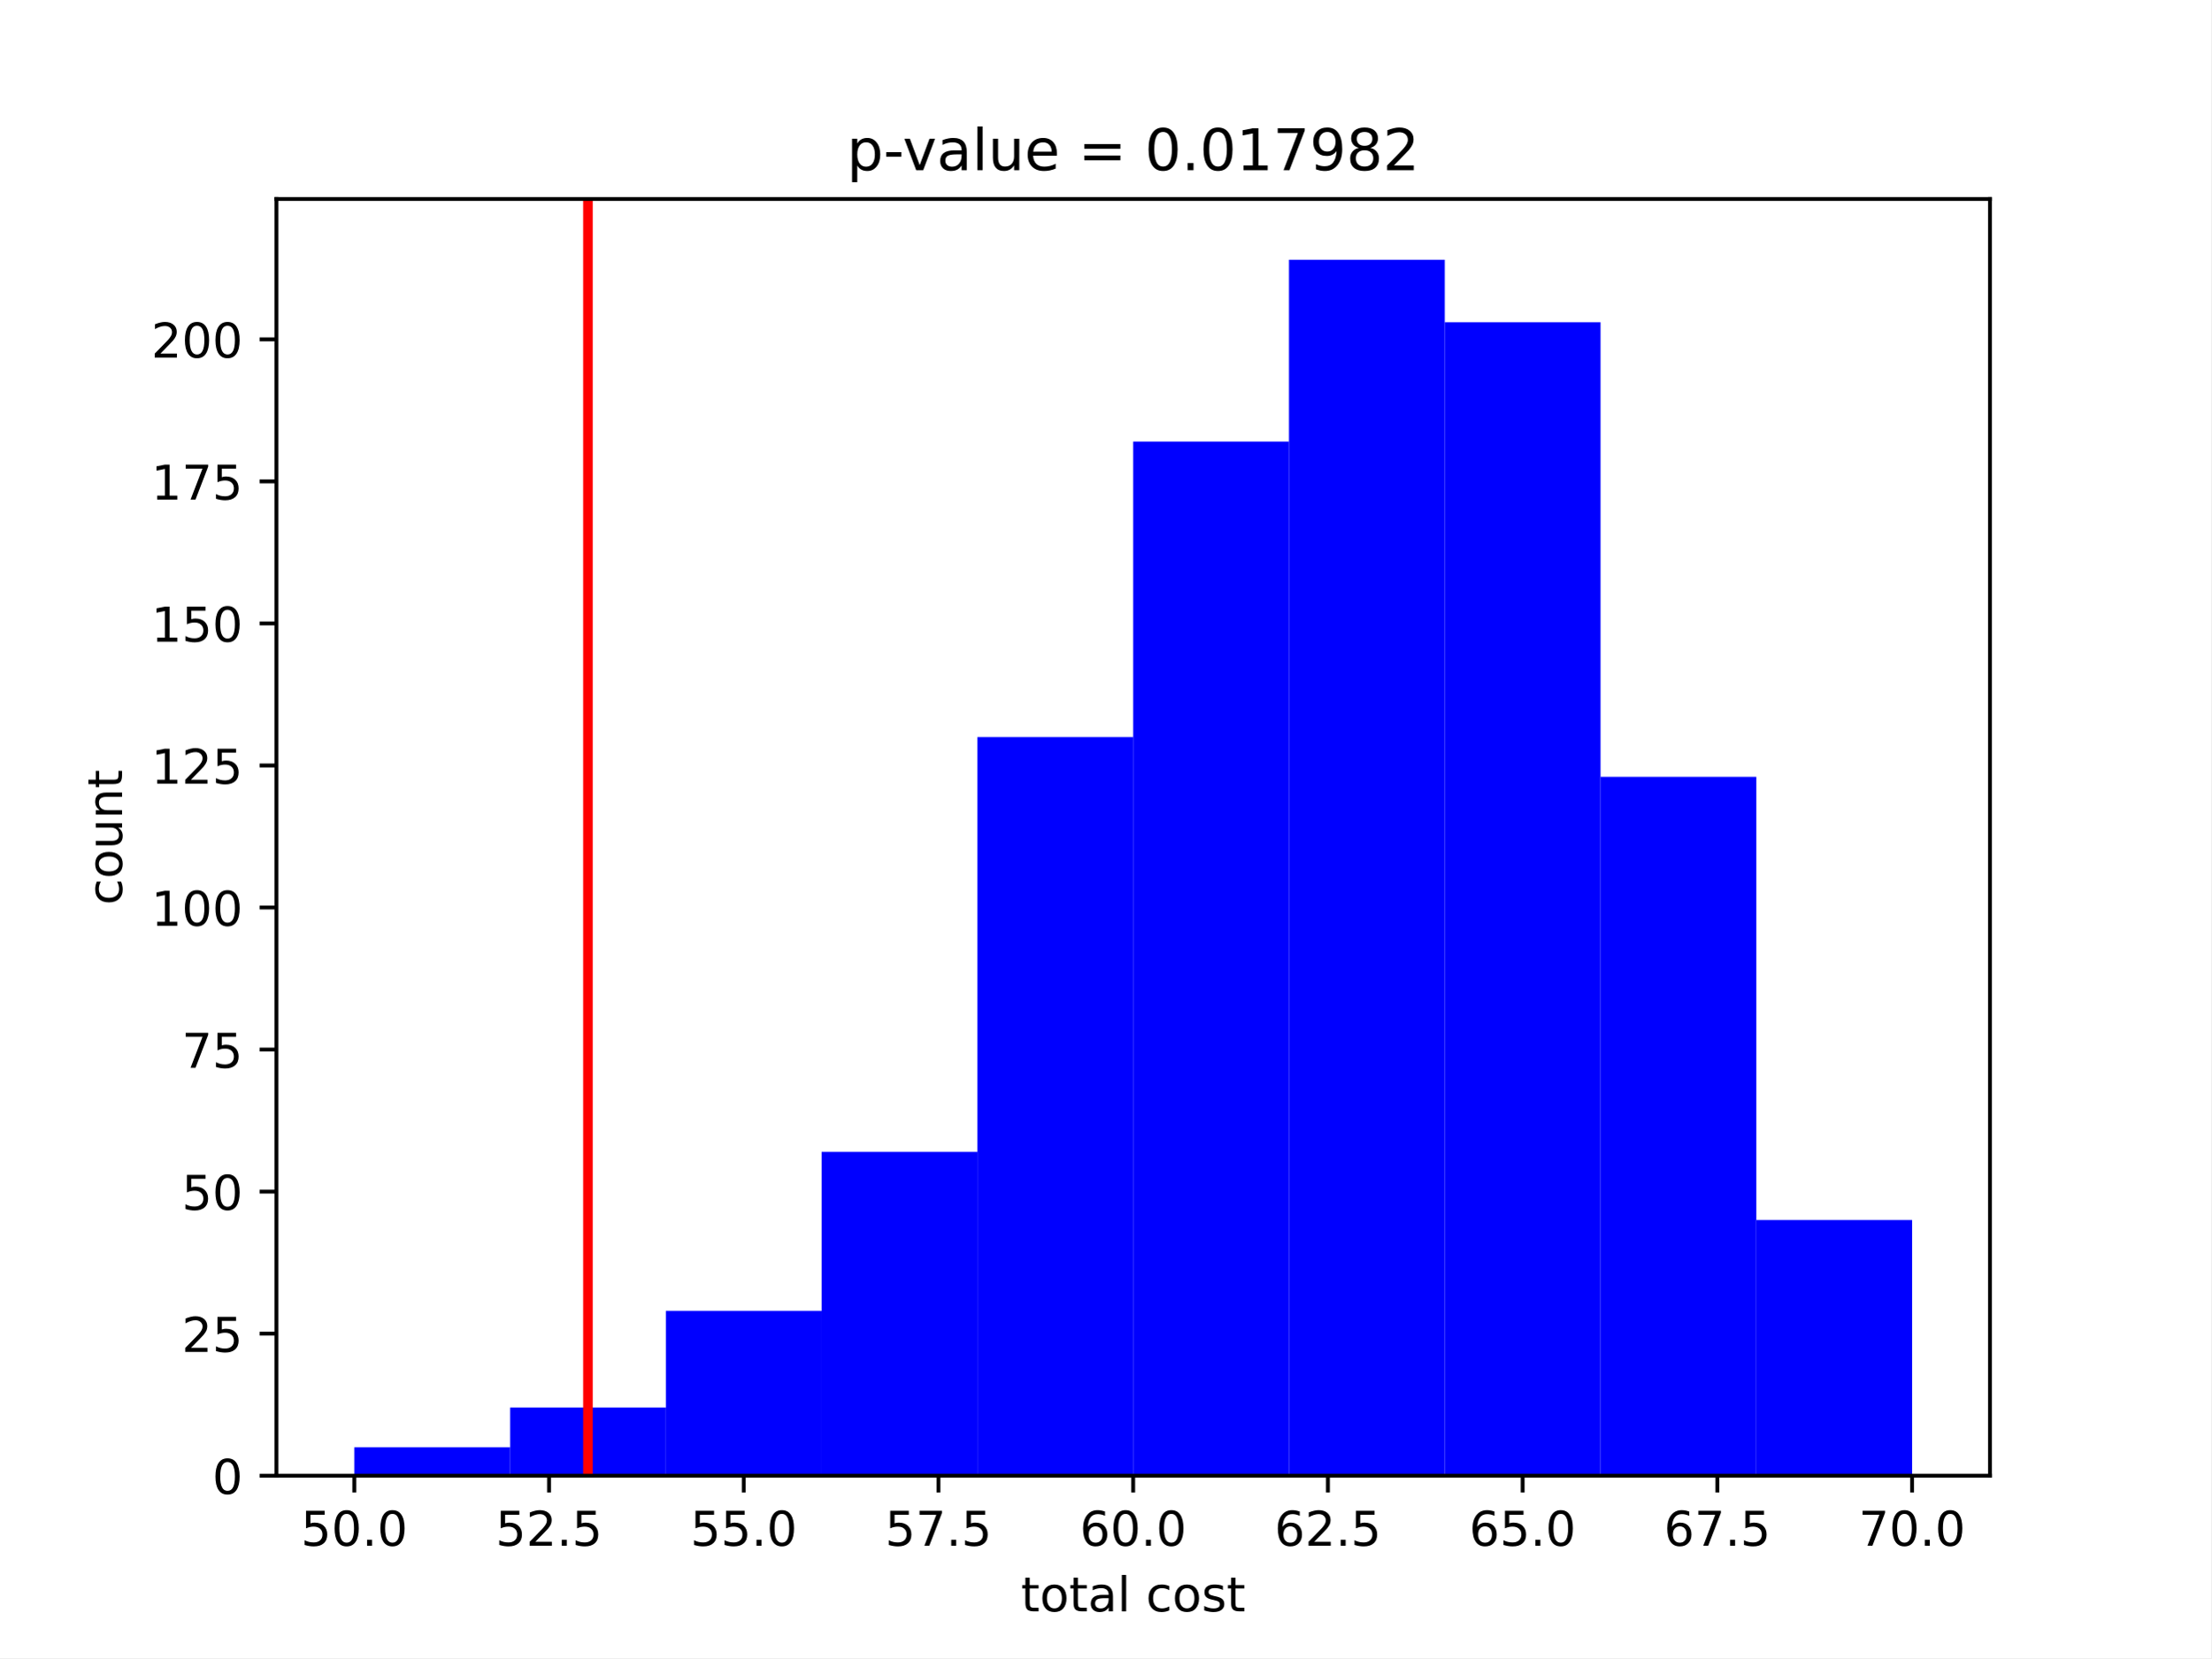
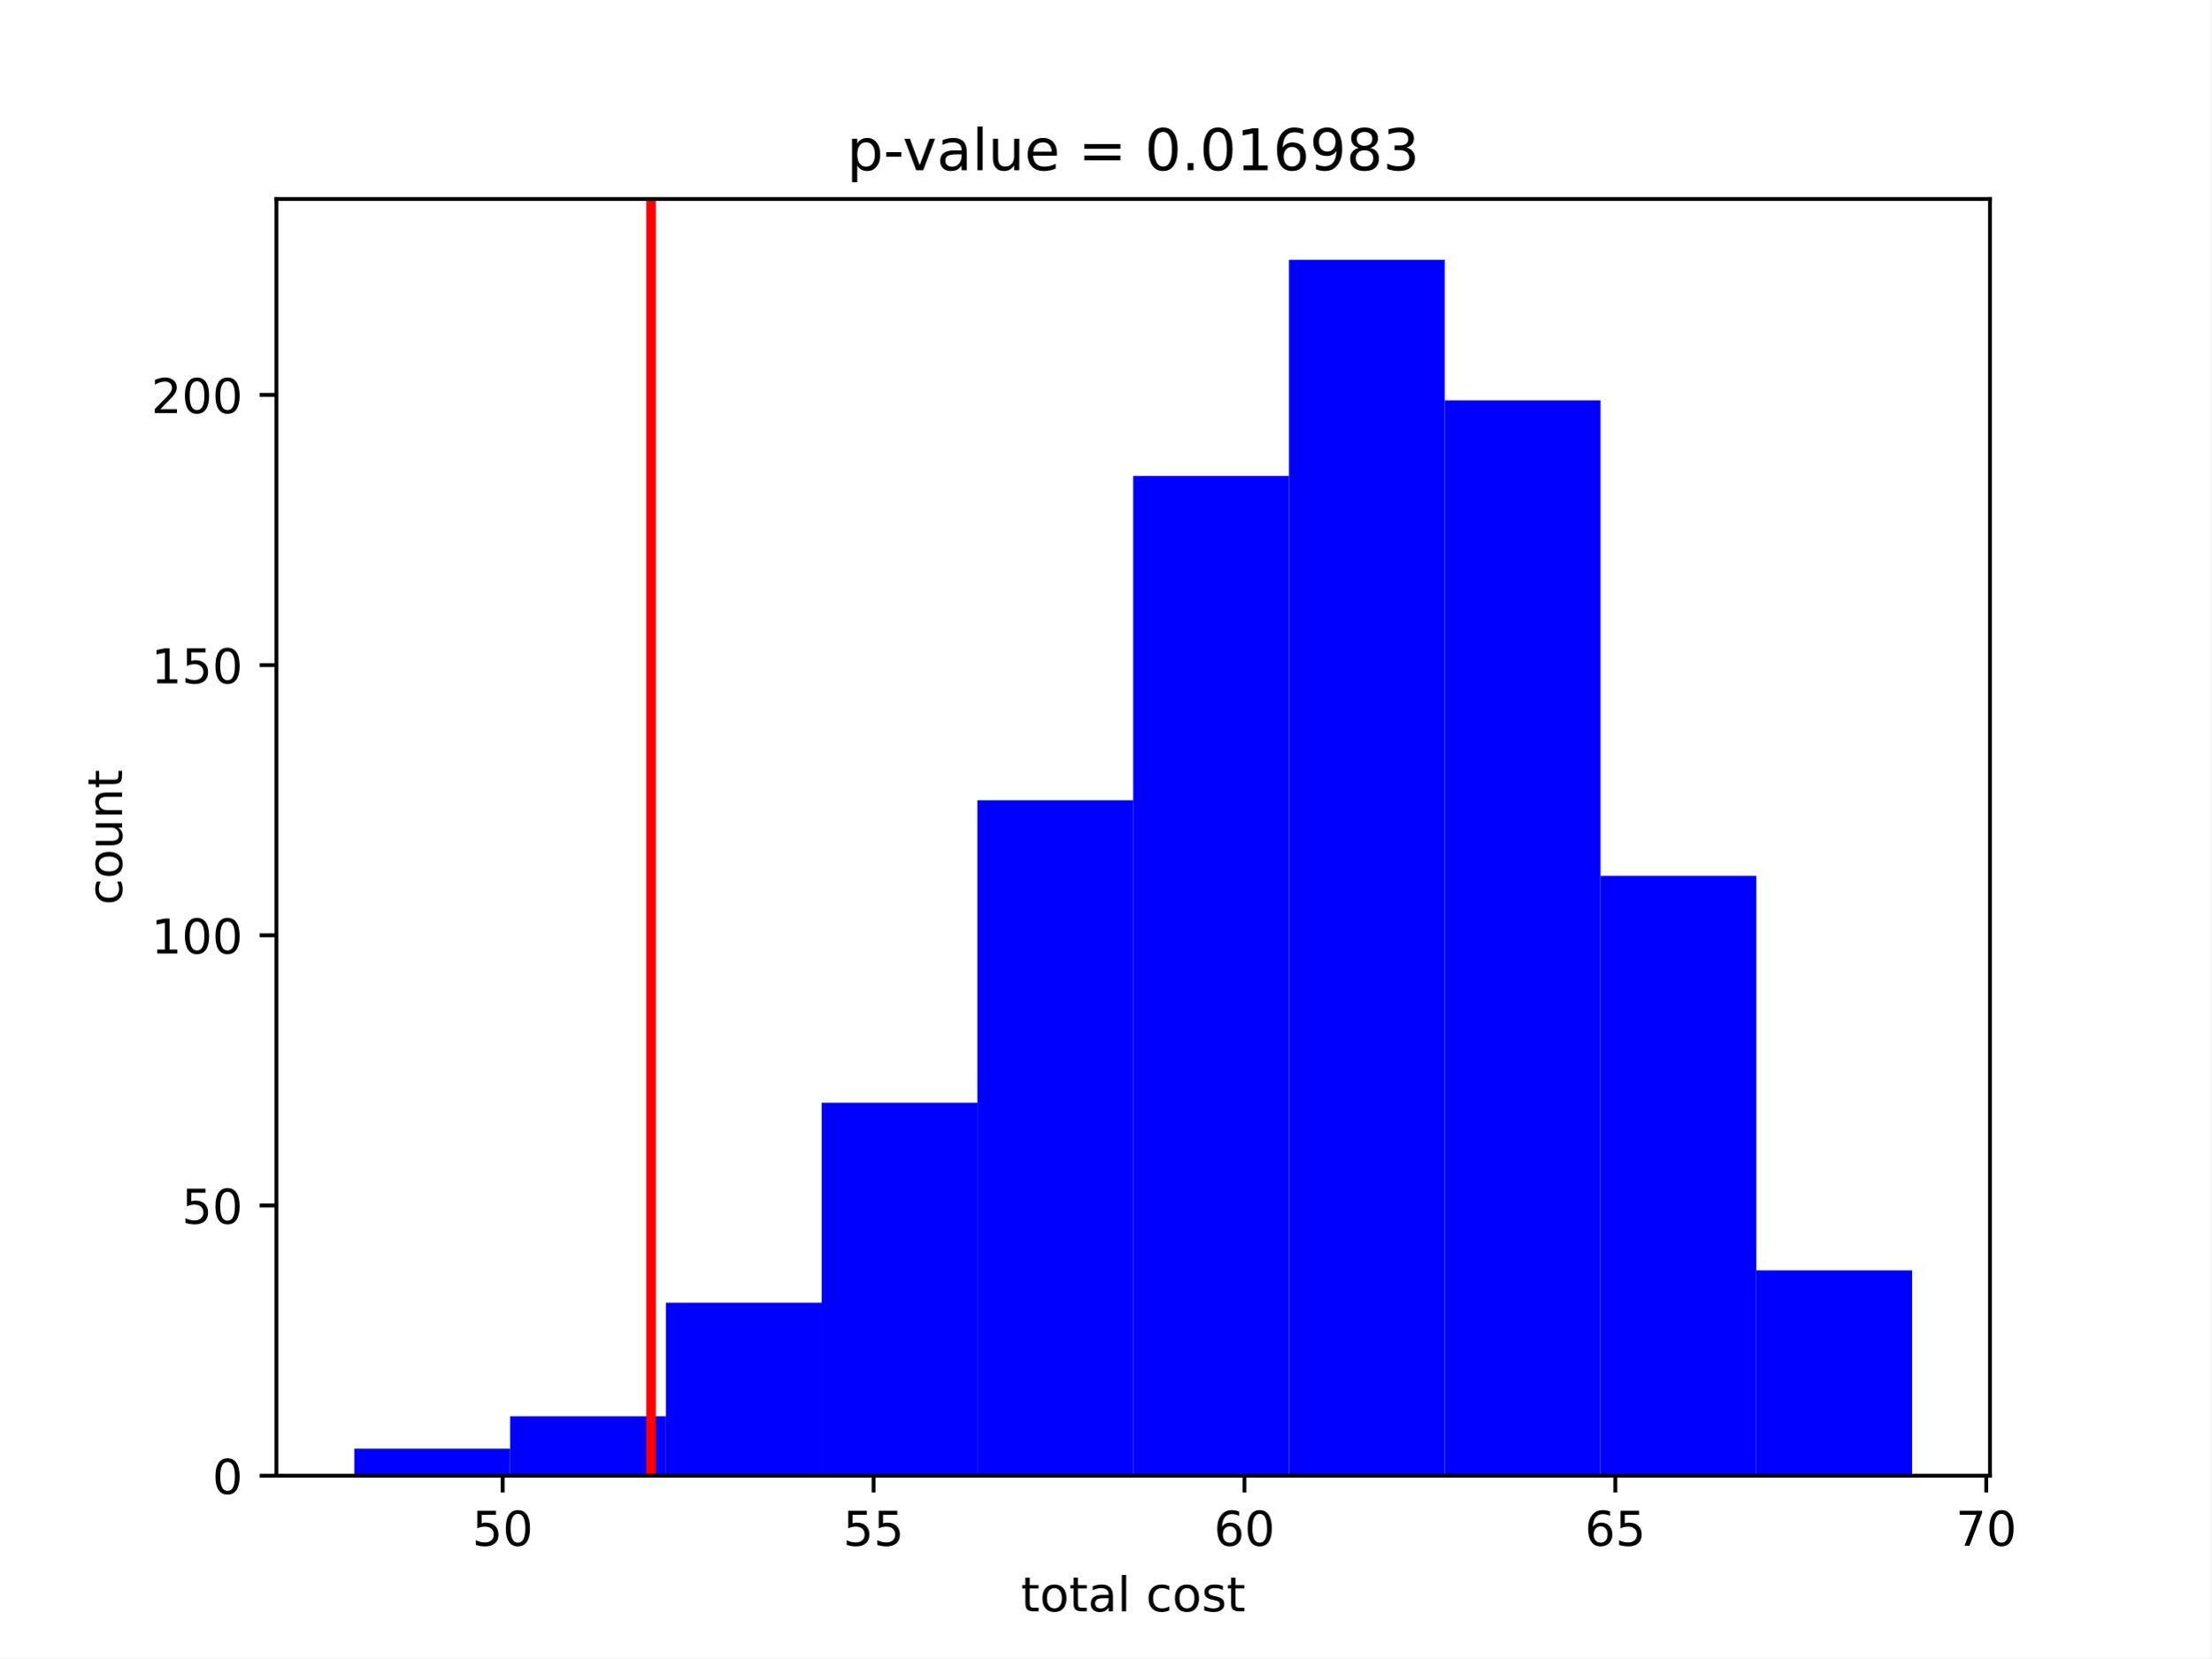
<svg xmlns="http://www.w3.org/2000/svg" xmlns:xlink="http://www.w3.org/1999/xlink" width="460.8pt" height="345.6pt" viewBox="0 0 460.8 345.6" version="1.1">
  <defs>
    <style type="text/css">*{stroke-linejoin: round; stroke-linecap: butt}</style>
  </defs>
  <g id="figure_1">
    <g id="patch_1">
      <path d="M 0 345.6  L 460.8 345.6  L 460.8 0  L 0 0  z " style="fill: #ffffff" />
    </g>
    <g id="axes_1">
      <g id="patch_2">
        <path d="M 57.6 307.584  L 414.72 307.584  L 414.72 41.472  L 57.6 41.472  z " style="fill: #ffffff" />
      </g>
      <g id="patch_3">
-         <path d="M 73.833 307.584  L 106.298 307.584  L 106.298 301.663  L 73.833 301.663  z " clip-path="url(#pf65adadc1a)" style="fill: #0000ff" />
+         <path d="M 73.833 307.584  L 106.298 307.584  L 106.298 301.952  L 73.833 301.952  z " clip-path="url(#pdef4a0c515)" style="fill: #0000ff" />
      </g>
      <g id="patch_4">
-         <path d="M 106.298 307.584  L 138.764 307.584  L 138.764 293.372  L 106.298 293.372  z " clip-path="url(#pf65adadc1a)" style="fill: #0000ff" />
+         <path d="M 106.298 307.584  L 138.764 307.584  L 138.764 295.194  L 106.298 295.194  z " clip-path="url(#pdef4a0c515)" style="fill: #0000ff" />
      </g>
      <g id="patch_5">
-         <path d="M 138.764 307.584  L 171.229 307.584  L 171.229 273.239  L 138.764 273.239  z " clip-path="url(#pf65adadc1a)" style="fill: #0000ff" />
+         <path d="M 138.764 307.584  L 171.229 307.584  L 171.229 271.539  L 138.764 271.539  z " clip-path="url(#pdef4a0c515)" style="fill: #0000ff" />
      </g>
      <g id="patch_6">
-         <path d="M 171.229 307.584  L 203.695 307.584  L 203.695 240.079  L 171.229 240.079  z " clip-path="url(#pf65adadc1a)" style="fill: #0000ff" />
+         <path d="M 171.229 307.584  L 203.695 307.584  L 203.695 229.862  L 171.229 229.862  z " clip-path="url(#pdef4a0c515)" style="fill: #0000ff" />
      </g>
      <g id="patch_7">
-         <path d="M 203.695 307.584  L 236.16 307.584  L 236.16 153.625  L 203.695 153.625  z " clip-path="url(#pf65adadc1a)" style="fill: #0000ff" />
+         <path d="M 203.695 307.584  L 236.16 307.584  L 236.16 166.784  L 203.695 166.784  z " clip-path="url(#pdef4a0c515)" style="fill: #0000ff" />
      </g>
      <g id="patch_8">
-         <path d="M 236.16 307.584  L 268.625 307.584  L 268.625 92.042  L 236.16 92.042  z " clip-path="url(#pf65adadc1a)" style="fill: #0000ff" />
+         <path d="M 236.16 307.584  L 268.625 307.584  L 268.625 99.2  L 236.16 99.2  z " clip-path="url(#pdef4a0c515)" style="fill: #0000ff" />
      </g>
      <g id="patch_9">
-         <path d="M 268.625 307.584  L 301.091 307.584  L 301.091 54.144  L 268.625 54.144  z " clip-path="url(#pf65adadc1a)" style="fill: #0000ff" />
+         <path d="M 268.625 307.584  L 301.091 307.584  L 301.091 54.144  L 268.625 54.144  z " clip-path="url(#pdef4a0c515)" style="fill: #0000ff" />
      </g>
      <g id="patch_10">
-         <path d="M 301.091 307.584  L 333.556 307.584  L 333.556 67.171  L 301.091 67.171  z " clip-path="url(#pf65adadc1a)" style="fill: #0000ff" />
+         <path d="M 301.091 307.584  L 333.556 307.584  L 333.556 83.43  L 301.091 83.43  z " clip-path="url(#pdef4a0c515)" style="fill: #0000ff" />
      </g>
      <g id="patch_11">
-         <path d="M 333.556 307.584  L 366.022 307.584  L 366.022 161.915  L 333.556 161.915  z " clip-path="url(#pf65adadc1a)" style="fill: #0000ff" />
+         <path d="M 333.556 307.584  L 366.022 307.584  L 366.022 182.554  L 333.556 182.554  z " clip-path="url(#pdef4a0c515)" style="fill: #0000ff" />
      </g>
      <g id="patch_12">
-         <path d="M 366.022 307.584  L 398.487 307.584  L 398.487 254.291  L 366.022 254.291  z " clip-path="url(#pf65adadc1a)" style="fill: #0000ff" />
+         <path d="M 366.022 307.584  L 398.487 307.584  L 398.487 264.781  L 366.022 264.781  z " clip-path="url(#pdef4a0c515)" style="fill: #0000ff" />
      </g>
      <g id="matplotlib.axis_1">
        <g id="xtick_1">
          <g id="line2d_1">
            <defs>
-               <path id="m0df1573713" d="M 0 0  L 0 3.5  " style="stroke: #000000; stroke-width: 0.8" />
-             </defs>
-             <g>
-               <use xlink:href="#m0df1573713" x="73.833" y="307.584" style="stroke: #000000; stroke-width: 0.8" />
+               <path id="mbc5097bbad" d="M 0 0  L 0 3.5  " style="stroke: #000000; stroke-width: 0.8" />
+             </defs>
+             <g>
+               <use xlink:href="#mbc5097bbad" x="104.752" y="307.584" style="stroke: #000000; stroke-width: 0.8" />
            </g>
          </g>
          <g id="text_1">
-             <g transform="translate(62.69991 322.1824)scale(0.1 -0.1)">
+             <g transform="translate(98.38971 322.1824)scale(0.1 -0.1)">
              <defs>
                <path id="DejaVuSans-35" d="M 691 4666  L 3169 4666  L 3169 4134  L 1269 4134  L 1269 2991  Q 1406 3038 1543 3061  Q 1681 3084 1819 3084  Q 2600 3084 3056 2656  Q 3513 2228 3513 1497  Q 3513 744 3044 326  Q 2575 -91 1722 -91  Q 1428 -91 1123 -41  Q 819 9 494 109  L 494 744  Q 775 591 1075 516  Q 1375 441 1709 441  Q 2250 441 2565 725  Q 2881 1009 2881 1497  Q 2881 1984 2565 2268  Q 2250 2553 1709 2553  Q 1456 2553 1204 2497  Q 953 2441 691 2322  L 691 4666  z " transform="scale(0.015625)" />
                <path id="DejaVuSans-30" d="M 2034 4250  Q 1547 4250 1301 3770  Q 1056 3291 1056 2328  Q 1056 1369 1301 889  Q 1547 409 2034 409  Q 2525 409 2770 889  Q 3016 1369 3016 2328  Q 3016 3291 2770 3770  Q 2525 4250 2034 4250  z M 2034 4750  Q 2819 4750 3233 4129  Q 3647 3509 3647 2328  Q 3647 1150 3233 529  Q 2819 -91 2034 -91  Q 1250 -91 836 529  Q 422 1150 422 2328  Q 422 3509 836 4129  Q 1250 4750 2034 4750  z " transform="scale(0.015625)" />
-                 <path id="DejaVuSans-2e" d="M 684 794  L 1344 794  L 1344 0  L 684 0  L 684 794  z " transform="scale(0.015625)" />
              </defs>
              <use xlink:href="#DejaVuSans-35" />
              <use xlink:href="#DejaVuSans-30" x="63.623" />
-               <use xlink:href="#DejaVuSans-2e" x="127.246" />
-               <use xlink:href="#DejaVuSans-30" x="159.033" />
            </g>
          </g>
        </g>
        <g id="xtick_2">
          <g id="line2d_2">
            <g>
-               <use xlink:href="#m0df1573713" x="114.415" y="307.584" style="stroke: #000000; stroke-width: 0.8" />
+               <use xlink:href="#mbc5097bbad" x="182.051" y="307.584" style="stroke: #000000; stroke-width: 0.8" />
            </g>
          </g>
          <g id="text_2">
-             <g transform="translate(103.2817 322.1824)scale(0.1 -0.1)">
-               <defs>
-                 <path id="DejaVuSans-32" d="M 1228 531  L 3431 531  L 3431 0  L 469 0  L 469 531  Q 828 903 1448 1529  Q 2069 2156 2228 2338  Q 2531 2678 2651 2914  Q 2772 3150 2772 3378  Q 2772 3750 2511 3984  Q 2250 4219 1831 4219  Q 1534 4219 1204 4116  Q 875 4013 500 3803  L 500 4441  Q 881 4594 1212 4672  Q 1544 4750 1819 4750  Q 2544 4750 2975 4387  Q 3406 4025 3406 3419  Q 3406 3131 3298 2873  Q 3191 2616 2906 2266  Q 2828 2175 2409 1742  Q 1991 1309 1228 531  z " transform="scale(0.015625)" />
-               </defs>
+             <g transform="translate(175.6884 322.1824)scale(0.1 -0.1)">
              <use xlink:href="#DejaVuSans-35" />
-               <use xlink:href="#DejaVuSans-32" x="63.623" />
-               <use xlink:href="#DejaVuSans-2e" x="127.246" />
-               <use xlink:href="#DejaVuSans-35" x="159.033" />
+               <use xlink:href="#DejaVuSans-35" x="63.623" />
            </g>
          </g>
        </g>
        <g id="xtick_3">
          <g id="line2d_3">
            <g>
-               <use xlink:href="#m0df1573713" x="154.996" y="307.584" style="stroke: #000000; stroke-width: 0.8" />
+               <use xlink:href="#mbc5097bbad" x="259.35" y="307.584" style="stroke: #000000; stroke-width: 0.8" />
            </g>
          </g>
          <g id="text_3">
-             <g transform="translate(143.8636 322.1824)scale(0.1 -0.1)">
-               <use xlink:href="#DejaVuSans-35" />
-               <use xlink:href="#DejaVuSans-35" x="63.623" />
-               <use xlink:href="#DejaVuSans-2e" x="127.246" />
-               <use xlink:href="#DejaVuSans-30" x="159.033" />
+             <g transform="translate(252.9871 322.1824)scale(0.1 -0.1)">
+               <defs>
+                 <path id="DejaVuSans-36" d="M 2113 2584  Q 1688 2584 1439 2293  Q 1191 2003 1191 1497  Q 1191 994 1439 701  Q 1688 409 2113 409  Q 2538 409 2786 701  Q 3034 994 3034 1497  Q 3034 2003 2786 2293  Q 2538 2584 2113 2584  z M 3366 4563  L 3366 3988  Q 3128 4100 2886 4159  Q 2644 4219 2406 4219  Q 1781 4219 1451 3797  Q 1122 3375 1075 2522  Q 1259 2794 1537 2939  Q 1816 3084 2150 3084  Q 2853 3084 3261 2657  Q 3669 2231 3669 1497  Q 3669 778 3244 343  Q 2819 -91 2113 -91  Q 1303 -91 875 529  Q 447 1150 447 2328  Q 447 3434 972 4092  Q 1497 4750 2381 4750  Q 2619 4750 2861 4703  Q 3103 4656 3366 4563  z " transform="scale(0.015625)" />
+               </defs>
+               <use xlink:href="#DejaVuSans-36" />
+               <use xlink:href="#DejaVuSans-30" x="63.623" />
            </g>
          </g>
        </g>
        <g id="xtick_4">
          <g id="line2d_4">
            <g>
-               <use xlink:href="#m0df1573713" x="195.578" y="307.584" style="stroke: #000000; stroke-width: 0.8" />
+               <use xlink:href="#mbc5097bbad" x="336.648" y="307.584" style="stroke: #000000; stroke-width: 0.8" />
            </g>
          </g>
          <g id="text_4">
-             <g transform="translate(184.4454 322.1824)scale(0.1 -0.1)">
-               <defs>
-                 <path id="DejaVuSans-37" d="M 525 4666  L 3525 4666  L 3525 4397  L 1831 0  L 1172 0  L 2766 4134  L 525 4134  L 525 4666  z " transform="scale(0.015625)" />
-               </defs>
-               <use xlink:href="#DejaVuSans-35" />
-               <use xlink:href="#DejaVuSans-37" x="63.623" />
-               <use xlink:href="#DejaVuSans-2e" x="127.246" />
-               <use xlink:href="#DejaVuSans-35" x="159.033" />
+             <g transform="translate(330.2858 322.1824)scale(0.1 -0.1)">
+               <use xlink:href="#DejaVuSans-36" />
+               <use xlink:href="#DejaVuSans-35" x="63.623" />
            </g>
          </g>
        </g>
        <g id="xtick_5">
          <g id="line2d_5">
            <g>
-               <use xlink:href="#m0df1573713" x="236.16" y="307.584" style="stroke: #000000; stroke-width: 0.8" />
+               <use xlink:href="#mbc5097bbad" x="413.947" y="307.584" style="stroke: #000000; stroke-width: 0.8" />
            </g>
          </g>
          <g id="text_5">
-             <g transform="translate(225.0272 322.1824)scale(0.1 -0.1)">
-               <defs>
-                 <path id="DejaVuSans-36" d="M 2113 2584  Q 1688 2584 1439 2293  Q 1191 2003 1191 1497  Q 1191 994 1439 701  Q 1688 409 2113 409  Q 2538 409 2786 701  Q 3034 994 3034 1497  Q 3034 2003 2786 2293  Q 2538 2584 2113 2584  z M 3366 4563  L 3366 3988  Q 3128 4100 2886 4159  Q 2644 4219 2406 4219  Q 1781 4219 1451 3797  Q 1122 3375 1075 2522  Q 1259 2794 1537 2939  Q 1816 3084 2150 3084  Q 2853 3084 3261 2657  Q 3669 2231 3669 1497  Q 3669 778 3244 343  Q 2819 -91 2113 -91  Q 1303 -91 875 529  Q 447 1150 447 2328  Q 447 3434 972 4092  Q 1497 4750 2381 4750  Q 2619 4750 2861 4703  Q 3103 4656 3366 4563  z " transform="scale(0.015625)" />
-               </defs>
-               <use xlink:href="#DejaVuSans-36" />
-               <use xlink:href="#DejaVuSans-30" x="63.623" />
-               <use xlink:href="#DejaVuSans-2e" x="127.246" />
-               <use xlink:href="#DejaVuSans-30" x="159.033" />
-             </g>
-           </g>
-         </g>
-         <g id="xtick_6">
-           <g id="line2d_6">
-             <g>
-               <use xlink:href="#m0df1573713" x="276.742" y="307.584" style="stroke: #000000; stroke-width: 0.8" />
-             </g>
-           </g>
-           <g id="text_6">
-             <g transform="translate(265.609 322.1824)scale(0.1 -0.1)">
-               <use xlink:href="#DejaVuSans-36" />
-               <use xlink:href="#DejaVuSans-32" x="63.623" />
-               <use xlink:href="#DejaVuSans-2e" x="127.246" />
-               <use xlink:href="#DejaVuSans-35" x="159.033" />
-             </g>
-           </g>
-         </g>
-         <g id="xtick_7">
-           <g id="line2d_7">
-             <g>
-               <use xlink:href="#m0df1573713" x="317.324" y="307.584" style="stroke: #000000; stroke-width: 0.8" />
-             </g>
-           </g>
-           <g id="text_7">
-             <g transform="translate(306.1908 322.1824)scale(0.1 -0.1)">
-               <use xlink:href="#DejaVuSans-36" />
-               <use xlink:href="#DejaVuSans-35" x="63.623" />
-               <use xlink:href="#DejaVuSans-2e" x="127.246" />
-               <use xlink:href="#DejaVuSans-30" x="159.033" />
-             </g>
-           </g>
-         </g>
-         <g id="xtick_8">
-           <g id="line2d_8">
-             <g>
-               <use xlink:href="#m0df1573713" x="357.905" y="307.584" style="stroke: #000000; stroke-width: 0.8" />
-             </g>
-           </g>
-           <g id="text_8">
-             <g transform="translate(346.7726 322.1824)scale(0.1 -0.1)">
-               <use xlink:href="#DejaVuSans-36" />
-               <use xlink:href="#DejaVuSans-37" x="63.623" />
-               <use xlink:href="#DejaVuSans-2e" x="127.246" />
-               <use xlink:href="#DejaVuSans-35" x="159.033" />
-             </g>
-           </g>
-         </g>
-         <g id="xtick_9">
-           <g id="line2d_9">
-             <g>
-               <use xlink:href="#m0df1573713" x="398.487" y="307.584" style="stroke: #000000; stroke-width: 0.8" />
-             </g>
-           </g>
-           <g id="text_9">
-             <g transform="translate(387.3545 322.1824)scale(0.1 -0.1)">
+             <g transform="translate(407.5845 322.1824)scale(0.1 -0.1)">
+               <defs>
+                 <path id="DejaVuSans-37" d="M 525 4666  L 3525 4666  L 3525 4397  L 1831 0  L 1172 0  L 2766 4134  L 525 4134  L 525 4666  z " transform="scale(0.015625)" />
+               </defs>
              <use xlink:href="#DejaVuSans-37" />
              <use xlink:href="#DejaVuSans-30" x="63.623" />
-               <use xlink:href="#DejaVuSans-2e" x="127.246" />
-               <use xlink:href="#DejaVuSans-30" x="159.033" />
-             </g>
-           </g>
-         </g>
-         <g id="text_10">
+             </g>
+           </g>
+         </g>
+         <g id="text_6">
          <g transform="translate(212.7647 335.8606)scale(0.1 -0.1)">
            <defs>
              <path id="DejaVuSans-74" d="M 1172 4494  L 1172 3500  L 2356 3500  L 2356 3053  L 1172 3053  L 1172 1153  Q 1172 725 1289 603  Q 1406 481 1766 481  L 2356 481  L 2356 0  L 1766 0  Q 1100 0 847 248  Q 594 497 594 1153  L 594 3053  L 172 3053  L 172 3500  L 594 3500  L 594 4494  L 1172 4494  z " transform="scale(0.015625)" />
              <path id="DejaVuSans-6f" d="M 1959 3097  Q 1497 3097 1228 2736  Q 959 2375 959 1747  Q 959 1119 1226 758  Q 1494 397 1959 397  Q 2419 397 2687 759  Q 2956 1122 2956 1747  Q 2956 2369 2687 2733  Q 2419 3097 1959 3097  z M 1959 3584  Q 2709 3584 3137 3096  Q 3566 2609 3566 1747  Q 3566 888 3137 398  Q 2709 -91 1959 -91  Q 1206 -91 779 398  Q 353 888 353 1747  Q 353 2609 779 3096  Q 1206 3584 1959 3584  z " transform="scale(0.015625)" />
              <path id="DejaVuSans-61" d="M 2194 1759  Q 1497 1759 1228 1600  Q 959 1441 959 1056  Q 959 750 1161 570  Q 1363 391 1709 391  Q 2188 391 2477 730  Q 2766 1069 2766 1631  L 2766 1759  L 2194 1759  z M 3341 1997  L 3341 0  L 2766 0  L 2766 531  Q 2569 213 2275 61  Q 1981 -91 1556 -91  Q 1019 -91 701 211  Q 384 513 384 1019  Q 384 1609 779 1909  Q 1175 2209 1959 2209  L 2766 2209  L 2766 2266  Q 2766 2663 2505 2880  Q 2244 3097 1772 3097  Q 1472 3097 1187 3025  Q 903 2953 641 2809  L 641 3341  Q 956 3463 1253 3523  Q 1550 3584 1831 3584  Q 2591 3584 2966 3190  Q 3341 2797 3341 1997  z " transform="scale(0.015625)" />
              <path id="DejaVuSans-6c" d="M 603 4863  L 1178 4863  L 1178 0  L 603 0  L 603 4863  z " transform="scale(0.015625)" />
              <path id="DejaVuSans-20" transform="scale(0.015625)" />
              <path id="DejaVuSans-63" d="M 3122 3366  L 3122 2828  Q 2878 2963 2633 3030  Q 2388 3097 2138 3097  Q 1578 3097 1268 2742  Q 959 2388 959 1747  Q 959 1106 1268 751  Q 1578 397 2138 397  Q 2388 397 2633 464  Q 2878 531 3122 666  L 3122 134  Q 2881 22 2623 -34  Q 2366 -91 2075 -91  Q 1284 -91 818 406  Q 353 903 353 1747  Q 353 2603 823 3093  Q 1294 3584 2113 3584  Q 2378 3584 2631 3529  Q 2884 3475 3122 3366  z " transform="scale(0.015625)" />
              <path id="DejaVuSans-73" d="M 2834 3397  L 2834 2853  Q 2591 2978 2328 3040  Q 2066 3103 1784 3103  Q 1356 3103 1142 2972  Q 928 2841 928 2578  Q 928 2378 1081 2264  Q 1234 2150 1697 2047  L 1894 2003  Q 2506 1872 2764 1633  Q 3022 1394 3022 966  Q 3022 478 2636 193  Q 2250 -91 1575 -91  Q 1294 -91 989 -36  Q 684 19 347 128  L 347 722  Q 666 556 975 473  Q 1284 391 1588 391  Q 1994 391 2212 530  Q 2431 669 2431 922  Q 2431 1156 2273 1281  Q 2116 1406 1581 1522  L 1381 1569  Q 847 1681 609 1914  Q 372 2147 372 2553  Q 372 3047 722 3315  Q 1072 3584 1716 3584  Q 2034 3584 2315 3537  Q 2597 3491 2834 3397  z " transform="scale(0.015625)" />
            </defs>
            <use xlink:href="#DejaVuSans-74" />
            <use xlink:href="#DejaVuSans-6f" x="39.209" />
            <use xlink:href="#DejaVuSans-74" x="100.391" />
            <use xlink:href="#DejaVuSans-61" x="139.6" />
            <use xlink:href="#DejaVuSans-6c" x="200.879" />
            <use xlink:href="#DejaVuSans-20" x="228.662" />
            <use xlink:href="#DejaVuSans-63" x="260.449" />
            <use xlink:href="#DejaVuSans-6f" x="315.43" />
            <use xlink:href="#DejaVuSans-73" x="376.611" />
            <use xlink:href="#DejaVuSans-74" x="428.711" />
          </g>
        </g>
      </g>
      <g id="matplotlib.axis_2">
        <g id="ytick_1">
-           <g id="line2d_10">
-             <defs>
-               <path id="m8e563b2a5e" d="M 0 0  L -3.5 0  " style="stroke: #000000; stroke-width: 0.8" />
-             </defs>
-             <g>
-               <use xlink:href="#m8e563b2a5e" x="57.6" y="307.584" style="stroke: #000000; stroke-width: 0.8" />
-             </g>
-           </g>
-           <g id="text_11">
+           <g id="line2d_6">
+             <defs>
+               <path id="m98f769250b" d="M 0 0  L -3.5 0  " style="stroke: #000000; stroke-width: 0.8" />
+             </defs>
+             <g>
+               <use xlink:href="#m98f769250b" x="57.6" y="307.584" style="stroke: #000000; stroke-width: 0.8" />
+             </g>
+           </g>
+           <g id="text_7">
            <g transform="translate(44.2375 311.3832)scale(0.1 -0.1)">
              <use xlink:href="#DejaVuSans-30" />
            </g>
          </g>
        </g>
        <g id="ytick_2">
-           <g id="line2d_11">
-             <g>
-               <use xlink:href="#m8e563b2a5e" x="57.6" y="277.977" style="stroke: #000000; stroke-width: 0.8" />
-             </g>
-           </g>
-           <g id="text_12">
-             <g transform="translate(37.875 281.7757)scale(0.1 -0.1)">
-               <use xlink:href="#DejaVuSans-32" />
-               <use xlink:href="#DejaVuSans-35" x="63.623" />
+           <g id="line2d_7">
+             <g>
+               <use xlink:href="#m98f769250b" x="57.6" y="251.264" style="stroke: #000000; stroke-width: 0.8" />
+             </g>
+           </g>
+           <g id="text_8">
+             <g transform="translate(37.875 255.0632)scale(0.1 -0.1)">
+               <use xlink:href="#DejaVuSans-35" />
+               <use xlink:href="#DejaVuSans-30" x="63.623" />
            </g>
          </g>
        </g>
        <g id="ytick_3">
-           <g id="line2d_12">
-             <g>
-               <use xlink:href="#m8e563b2a5e" x="57.6" y="248.369" style="stroke: #000000; stroke-width: 0.8" />
-             </g>
-           </g>
-           <g id="text_13">
-             <g transform="translate(37.875 252.1683)scale(0.1 -0.1)">
-               <use xlink:href="#DejaVuSans-35" />
-               <use xlink:href="#DejaVuSans-30" x="63.623" />
+           <g id="line2d_8">
+             <g>
+               <use xlink:href="#m98f769250b" x="57.6" y="194.944" style="stroke: #000000; stroke-width: 0.8" />
+             </g>
+           </g>
+           <g id="text_9">
+             <g transform="translate(31.5125 198.7432)scale(0.1 -0.1)">
+               <defs>
+                 <path id="DejaVuSans-31" d="M 794 531  L 1825 531  L 1825 4091  L 703 3866  L 703 4441  L 1819 4666  L 2450 4666  L 2450 531  L 3481 531  L 3481 0  L 794 0  L 794 531  z " transform="scale(0.015625)" />
+               </defs>
+               <use xlink:href="#DejaVuSans-31" />
+               <use xlink:href="#DejaVuSans-30" x="63.623" />
+               <use xlink:href="#DejaVuSans-30" x="127.246" />
            </g>
          </g>
        </g>
        <g id="ytick_4">
-           <g id="line2d_13">
-             <g>
-               <use xlink:href="#m8e563b2a5e" x="57.6" y="218.762" style="stroke: #000000; stroke-width: 0.8" />
-             </g>
-           </g>
-           <g id="text_14">
-             <g transform="translate(37.875 222.5608)scale(0.1 -0.1)">
-               <use xlink:href="#DejaVuSans-37" />
-               <use xlink:href="#DejaVuSans-35" x="63.623" />
-             </g>
-           </g>
-         </g>
-         <g id="ytick_5">
-           <g id="line2d_14">
-             <g>
-               <use xlink:href="#m8e563b2a5e" x="57.6" y="189.154" style="stroke: #000000; stroke-width: 0.8" />
-             </g>
-           </g>
-           <g id="text_15">
-             <g transform="translate(31.5125 192.9533)scale(0.1 -0.1)">
-               <defs>
-                 <path id="DejaVuSans-31" d="M 794 531  L 1825 531  L 1825 4091  L 703 3866  L 703 4441  L 1819 4666  L 2450 4666  L 2450 531  L 3481 531  L 3481 0  L 794 0  L 794 531  z " transform="scale(0.015625)" />
-               </defs>
-               <use xlink:href="#DejaVuSans-31" />
-               <use xlink:href="#DejaVuSans-30" x="63.623" />
-               <use xlink:href="#DejaVuSans-30" x="127.246" />
-             </g>
-           </g>
-         </g>
-         <g id="ytick_6">
-           <g id="line2d_15">
-             <g>
-               <use xlink:href="#m8e563b2a5e" x="57.6" y="159.547" style="stroke: #000000; stroke-width: 0.8" />
-             </g>
-           </g>
-           <g id="text_16">
-             <g transform="translate(31.5125 163.3458)scale(0.1 -0.1)">
-               <use xlink:href="#DejaVuSans-31" />
-               <use xlink:href="#DejaVuSans-32" x="63.623" />
-               <use xlink:href="#DejaVuSans-35" x="127.246" />
-             </g>
-           </g>
-         </g>
-         <g id="ytick_7">
-           <g id="line2d_16">
-             <g>
-               <use xlink:href="#m8e563b2a5e" x="57.6" y="129.939" style="stroke: #000000; stroke-width: 0.8" />
-             </g>
-           </g>
-           <g id="text_17">
-             <g transform="translate(31.5125 133.7384)scale(0.1 -0.1)">
+           <g id="line2d_9">
+             <g>
+               <use xlink:href="#m98f769250b" x="57.6" y="138.624" style="stroke: #000000; stroke-width: 0.8" />
+             </g>
+           </g>
+           <g id="text_10">
+             <g transform="translate(31.5125 142.4232)scale(0.1 -0.1)">
              <use xlink:href="#DejaVuSans-31" />
              <use xlink:href="#DejaVuSans-35" x="63.623" />
              <use xlink:href="#DejaVuSans-30" x="127.246" />
            </g>
          </g>
        </g>
-         <g id="ytick_8">
-           <g id="line2d_17">
-             <g>
-               <use xlink:href="#m8e563b2a5e" x="57.6" y="100.332" style="stroke: #000000; stroke-width: 0.8" />
-             </g>
-           </g>
-           <g id="text_18">
-             <g transform="translate(31.5125 104.1309)scale(0.1 -0.1)">
-               <use xlink:href="#DejaVuSans-31" />
-               <use xlink:href="#DejaVuSans-37" x="63.623" />
-               <use xlink:href="#DejaVuSans-35" x="127.246" />
-             </g>
-           </g>
-         </g>
-         <g id="ytick_9">
-           <g id="line2d_18">
-             <g>
-               <use xlink:href="#m8e563b2a5e" x="57.6" y="70.724" style="stroke: #000000; stroke-width: 0.8" />
-             </g>
-           </g>
-           <g id="text_19">
-             <g transform="translate(31.5125 74.52341)scale(0.1 -0.1)">
+         <g id="ytick_5">
+           <g id="line2d_10">
+             <g>
+               <use xlink:href="#m98f769250b" x="57.6" y="82.304" style="stroke: #000000; stroke-width: 0.8" />
+             </g>
+           </g>
+           <g id="text_11">
+             <g transform="translate(31.5125 86.10322)scale(0.1 -0.1)">
+               <defs>
+                 <path id="DejaVuSans-32" d="M 1228 531  L 3431 531  L 3431 0  L 469 0  L 469 531  Q 828 903 1448 1529  Q 2069 2156 2228 2338  Q 2531 2678 2651 2914  Q 2772 3150 2772 3378  Q 2772 3750 2511 3984  Q 2250 4219 1831 4219  Q 1534 4219 1204 4116  Q 875 4013 500 3803  L 500 4441  Q 881 4594 1212 4672  Q 1544 4750 1819 4750  Q 2544 4750 2975 4387  Q 3406 4025 3406 3419  Q 3406 3131 3298 2873  Q 3191 2616 2906 2266  Q 2828 2175 2409 1742  Q 1991 1309 1228 531  z " transform="scale(0.015625)" />
+               </defs>
              <use xlink:href="#DejaVuSans-32" />
              <use xlink:href="#DejaVuSans-30" x="63.623" />
              <use xlink:href="#DejaVuSans-30" x="127.246" />
            </g>
          </g>
        </g>
-         <g id="text_20">
+         <g id="text_12">
          <g transform="translate(25.43281 188.6343)rotate(-90)scale(0.1 -0.1)">
            <defs>
              <path id="DejaVuSans-75" d="M 544 1381  L 544 3500  L 1119 3500  L 1119 1403  Q 1119 906 1312 657  Q 1506 409 1894 409  Q 2359 409 2629 706  Q 2900 1003 2900 1516  L 2900 3500  L 3475 3500  L 3475 0  L 2900 0  L 2900 538  Q 2691 219 2414 64  Q 2138 -91 1772 -91  Q 1169 -91 856 284  Q 544 659 544 1381  z M 1991 3584  L 1991 3584  z " transform="scale(0.015625)" />
              <path id="DejaVuSans-6e" d="M 3513 2113  L 3513 0  L 2938 0  L 2938 2094  Q 2938 2591 2744 2837  Q 2550 3084 2163 3084  Q 1697 3084 1428 2787  Q 1159 2491 1159 1978  L 1159 0  L 581 0  L 581 3500  L 1159 3500  L 1159 2956  Q 1366 3272 1645 3428  Q 1925 3584 2291 3584  Q 2894 3584 3203 3211  Q 3513 2838 3513 2113  z " transform="scale(0.015625)" />
            </defs>
            <use xlink:href="#DejaVuSans-63" />
            <use xlink:href="#DejaVuSans-6f" x="54.98" />
            <use xlink:href="#DejaVuSans-75" x="116.162" />
            <use xlink:href="#DejaVuSans-6e" x="179.541" />
            <use xlink:href="#DejaVuSans-74" x="242.92" />
          </g>
        </g>
      </g>
-       <g id="line2d_19">
-         <path d="M 122.531 307.584  L 122.531 41.472  " clip-path="url(#pf65adadc1a)" style="fill: none; stroke: #ff0000; stroke-width: 2; stroke-linecap: square" />
+       <g id="line2d_11">
+         <path d="M 135.672 307.584  L 135.672 41.472  " clip-path="url(#pdef4a0c515)" style="fill: none; stroke: #ff0000; stroke-width: 2; stroke-linecap: square" />
      </g>
      <g id="patch_13">
        <path d="M 57.6 307.584  L 57.6 41.472  " style="fill: none; stroke: #000000; stroke-width: 0.8; stroke-linejoin: miter; stroke-linecap: square" />
      </g>
      <g id="patch_14">
        <path d="M 414.72 307.584  L 414.72 41.472  " style="fill: none; stroke: #000000; stroke-width: 0.8; stroke-linejoin: miter; stroke-linecap: square" />
      </g>
      <g id="patch_15">
        <path d="M 57.6 307.584  L 414.72 307.584  " style="fill: none; stroke: #000000; stroke-width: 0.8; stroke-linejoin: miter; stroke-linecap: square" />
      </g>
      <g id="patch_16">
        <path d="M 57.6 41.472  L 414.72 41.472  " style="fill: none; stroke: #000000; stroke-width: 0.8; stroke-linejoin: miter; stroke-linecap: square" />
      </g>
-       <g id="text_21">
+       <g id="text_13">
        <g transform="translate(176.4834 35.472)scale(0.12 -0.12)">
          <defs>
            <path id="DejaVuSans-70" d="M 1159 525  L 1159 -1331  L 581 -1331  L 581 3500  L 1159 3500  L 1159 2969  Q 1341 3281 1617 3432  Q 1894 3584 2278 3584  Q 2916 3584 3314 3078  Q 3713 2572 3713 1747  Q 3713 922 3314 415  Q 2916 -91 2278 -91  Q 1894 -91 1617 61  Q 1341 213 1159 525  z M 3116 1747  Q 3116 2381 2855 2742  Q 2594 3103 2138 3103  Q 1681 3103 1420 2742  Q 1159 2381 1159 1747  Q 1159 1113 1420 752  Q 1681 391 2138 391  Q 2594 391 2855 752  Q 3116 1113 3116 1747  z " transform="scale(0.015625)" />
            <path id="DejaVuSans-2d" d="M 313 2009  L 1997 2009  L 1997 1497  L 313 1497  L 313 2009  z " transform="scale(0.015625)" />
            <path id="DejaVuSans-76" d="M 191 3500  L 800 3500  L 1894 563  L 2988 3500  L 3597 3500  L 2284 0  L 1503 0  L 191 3500  z " transform="scale(0.015625)" />
            <path id="DejaVuSans-65" d="M 3597 1894  L 3597 1613  L 953 1613  Q 991 1019 1311 708  Q 1631 397 2203 397  Q 2534 397 2845 478  Q 3156 559 3463 722  L 3463 178  Q 3153 47 2828 -22  Q 2503 -91 2169 -91  Q 1331 -91 842 396  Q 353 884 353 1716  Q 353 2575 817 3079  Q 1281 3584 2069 3584  Q 2775 3584 3186 3129  Q 3597 2675 3597 1894  z M 3022 2063  Q 3016 2534 2758 2815  Q 2500 3097 2075 3097  Q 1594 3097 1305 2825  Q 1016 2553 972 2059  L 3022 2063  z " transform="scale(0.015625)" />
            <path id="DejaVuSans-3d" d="M 678 2906  L 4684 2906  L 4684 2381  L 678 2381  L 678 2906  z M 678 1631  L 4684 1631  L 4684 1100  L 678 1100  L 678 1631  z " transform="scale(0.015625)" />
+             <path id="DejaVuSans-2e" d="M 684 794  L 1344 794  L 1344 0  L 684 0  L 684 794  z " transform="scale(0.015625)" />
            <path id="DejaVuSans-39" d="M 703 97  L 703 672  Q 941 559 1184 500  Q 1428 441 1663 441  Q 2288 441 2617 861  Q 2947 1281 2994 2138  Q 2813 1869 2534 1725  Q 2256 1581 1919 1581  Q 1219 1581 811 2004  Q 403 2428 403 3163  Q 403 3881 828 4315  Q 1253 4750 1959 4750  Q 2769 4750 3195 4129  Q 3622 3509 3622 2328  Q 3622 1225 3098 567  Q 2575 -91 1691 -91  Q 1453 -91 1209 -44  Q 966 3 703 97  z M 1959 2075  Q 2384 2075 2632 2365  Q 2881 2656 2881 3163  Q 2881 3666 2632 3958  Q 2384 4250 1959 4250  Q 1534 4250 1286 3958  Q 1038 3666 1038 3163  Q 1038 2656 1286 2365  Q 1534 2075 1959 2075  z " transform="scale(0.015625)" />
            <path id="DejaVuSans-38" d="M 2034 2216  Q 1584 2216 1326 1975  Q 1069 1734 1069 1313  Q 1069 891 1326 650  Q 1584 409 2034 409  Q 2484 409 2743 651  Q 3003 894 3003 1313  Q 3003 1734 2745 1975  Q 2488 2216 2034 2216  z M 1403 2484  Q 997 2584 770 2862  Q 544 3141 544 3541  Q 544 4100 942 4425  Q 1341 4750 2034 4750  Q 2731 4750 3128 4425  Q 3525 4100 3525 3541  Q 3525 3141 3298 2862  Q 3072 2584 2669 2484  Q 3125 2378 3379 2068  Q 3634 1759 3634 1313  Q 3634 634 3220 271  Q 2806 -91 2034 -91  Q 1263 -91 848 271  Q 434 634 434 1313  Q 434 1759 690 2068  Q 947 2378 1403 2484  z M 1172 3481  Q 1172 3119 1398 2916  Q 1625 2713 2034 2713  Q 2441 2713 2670 2916  Q 2900 3119 2900 3481  Q 2900 3844 2670 4047  Q 2441 4250 2034 4250  Q 1625 4250 1398 4047  Q 1172 3844 1172 3481  z " transform="scale(0.015625)" />
+             <path id="DejaVuSans-33" d="M 2597 2516  Q 3050 2419 3304 2112  Q 3559 1806 3559 1356  Q 3559 666 3084 287  Q 2609 -91 1734 -91  Q 1441 -91 1130 -33  Q 819 25 488 141  L 488 750  Q 750 597 1062 519  Q 1375 441 1716 441  Q 2309 441 2620 675  Q 2931 909 2931 1356  Q 2931 1769 2642 2001  Q 2353 2234 1838 2234  L 1294 2234  L 1294 2753  L 1863 2753  Q 2328 2753 2575 2939  Q 2822 3125 2822 3475  Q 2822 3834 2567 4026  Q 2313 4219 1838 4219  Q 1578 4219 1281 4162  Q 984 4106 628 3988  L 628 4550  Q 988 4650 1302 4700  Q 1616 4750 1894 4750  Q 2613 4750 3031 4423  Q 3450 4097 3450 3541  Q 3450 3153 3228 2886  Q 3006 2619 2597 2516  z " transform="scale(0.015625)" />
          </defs>
          <use xlink:href="#DejaVuSans-70" />
          <use xlink:href="#DejaVuSans-2d" x="63.477" />
          <use xlink:href="#DejaVuSans-76" x="96.936" />
          <use xlink:href="#DejaVuSans-61" x="156.115" />
          <use xlink:href="#DejaVuSans-6c" x="217.395" />
          <use xlink:href="#DejaVuSans-75" x="245.178" />
          <use xlink:href="#DejaVuSans-65" x="308.557" />
          <use xlink:href="#DejaVuSans-20" x="370.08" />
          <use xlink:href="#DejaVuSans-3d" x="401.867" />
          <use xlink:href="#DejaVuSans-20" x="485.656" />
          <use xlink:href="#DejaVuSans-30" x="517.443" />
          <use xlink:href="#DejaVuSans-2e" x="581.066" />
          <use xlink:href="#DejaVuSans-30" x="612.854" />
          <use xlink:href="#DejaVuSans-31" x="676.477" />
-           <use xlink:href="#DejaVuSans-37" x="740.1" />
+           <use xlink:href="#DejaVuSans-36" x="740.1" />
          <use xlink:href="#DejaVuSans-39" x="803.723" />
          <use xlink:href="#DejaVuSans-38" x="867.346" />
-           <use xlink:href="#DejaVuSans-32" x="930.969" />
+           <use xlink:href="#DejaVuSans-33" x="930.969" />
        </g>
      </g>
    </g>
  </g>
  <defs>
-     <clipPath id="pf65adadc1a">
+     <clipPath id="pdef4a0c515">
      <rect x="57.6" y="41.472" width="357.12" height="266.112" />
    </clipPath>
  </defs>
</svg>
